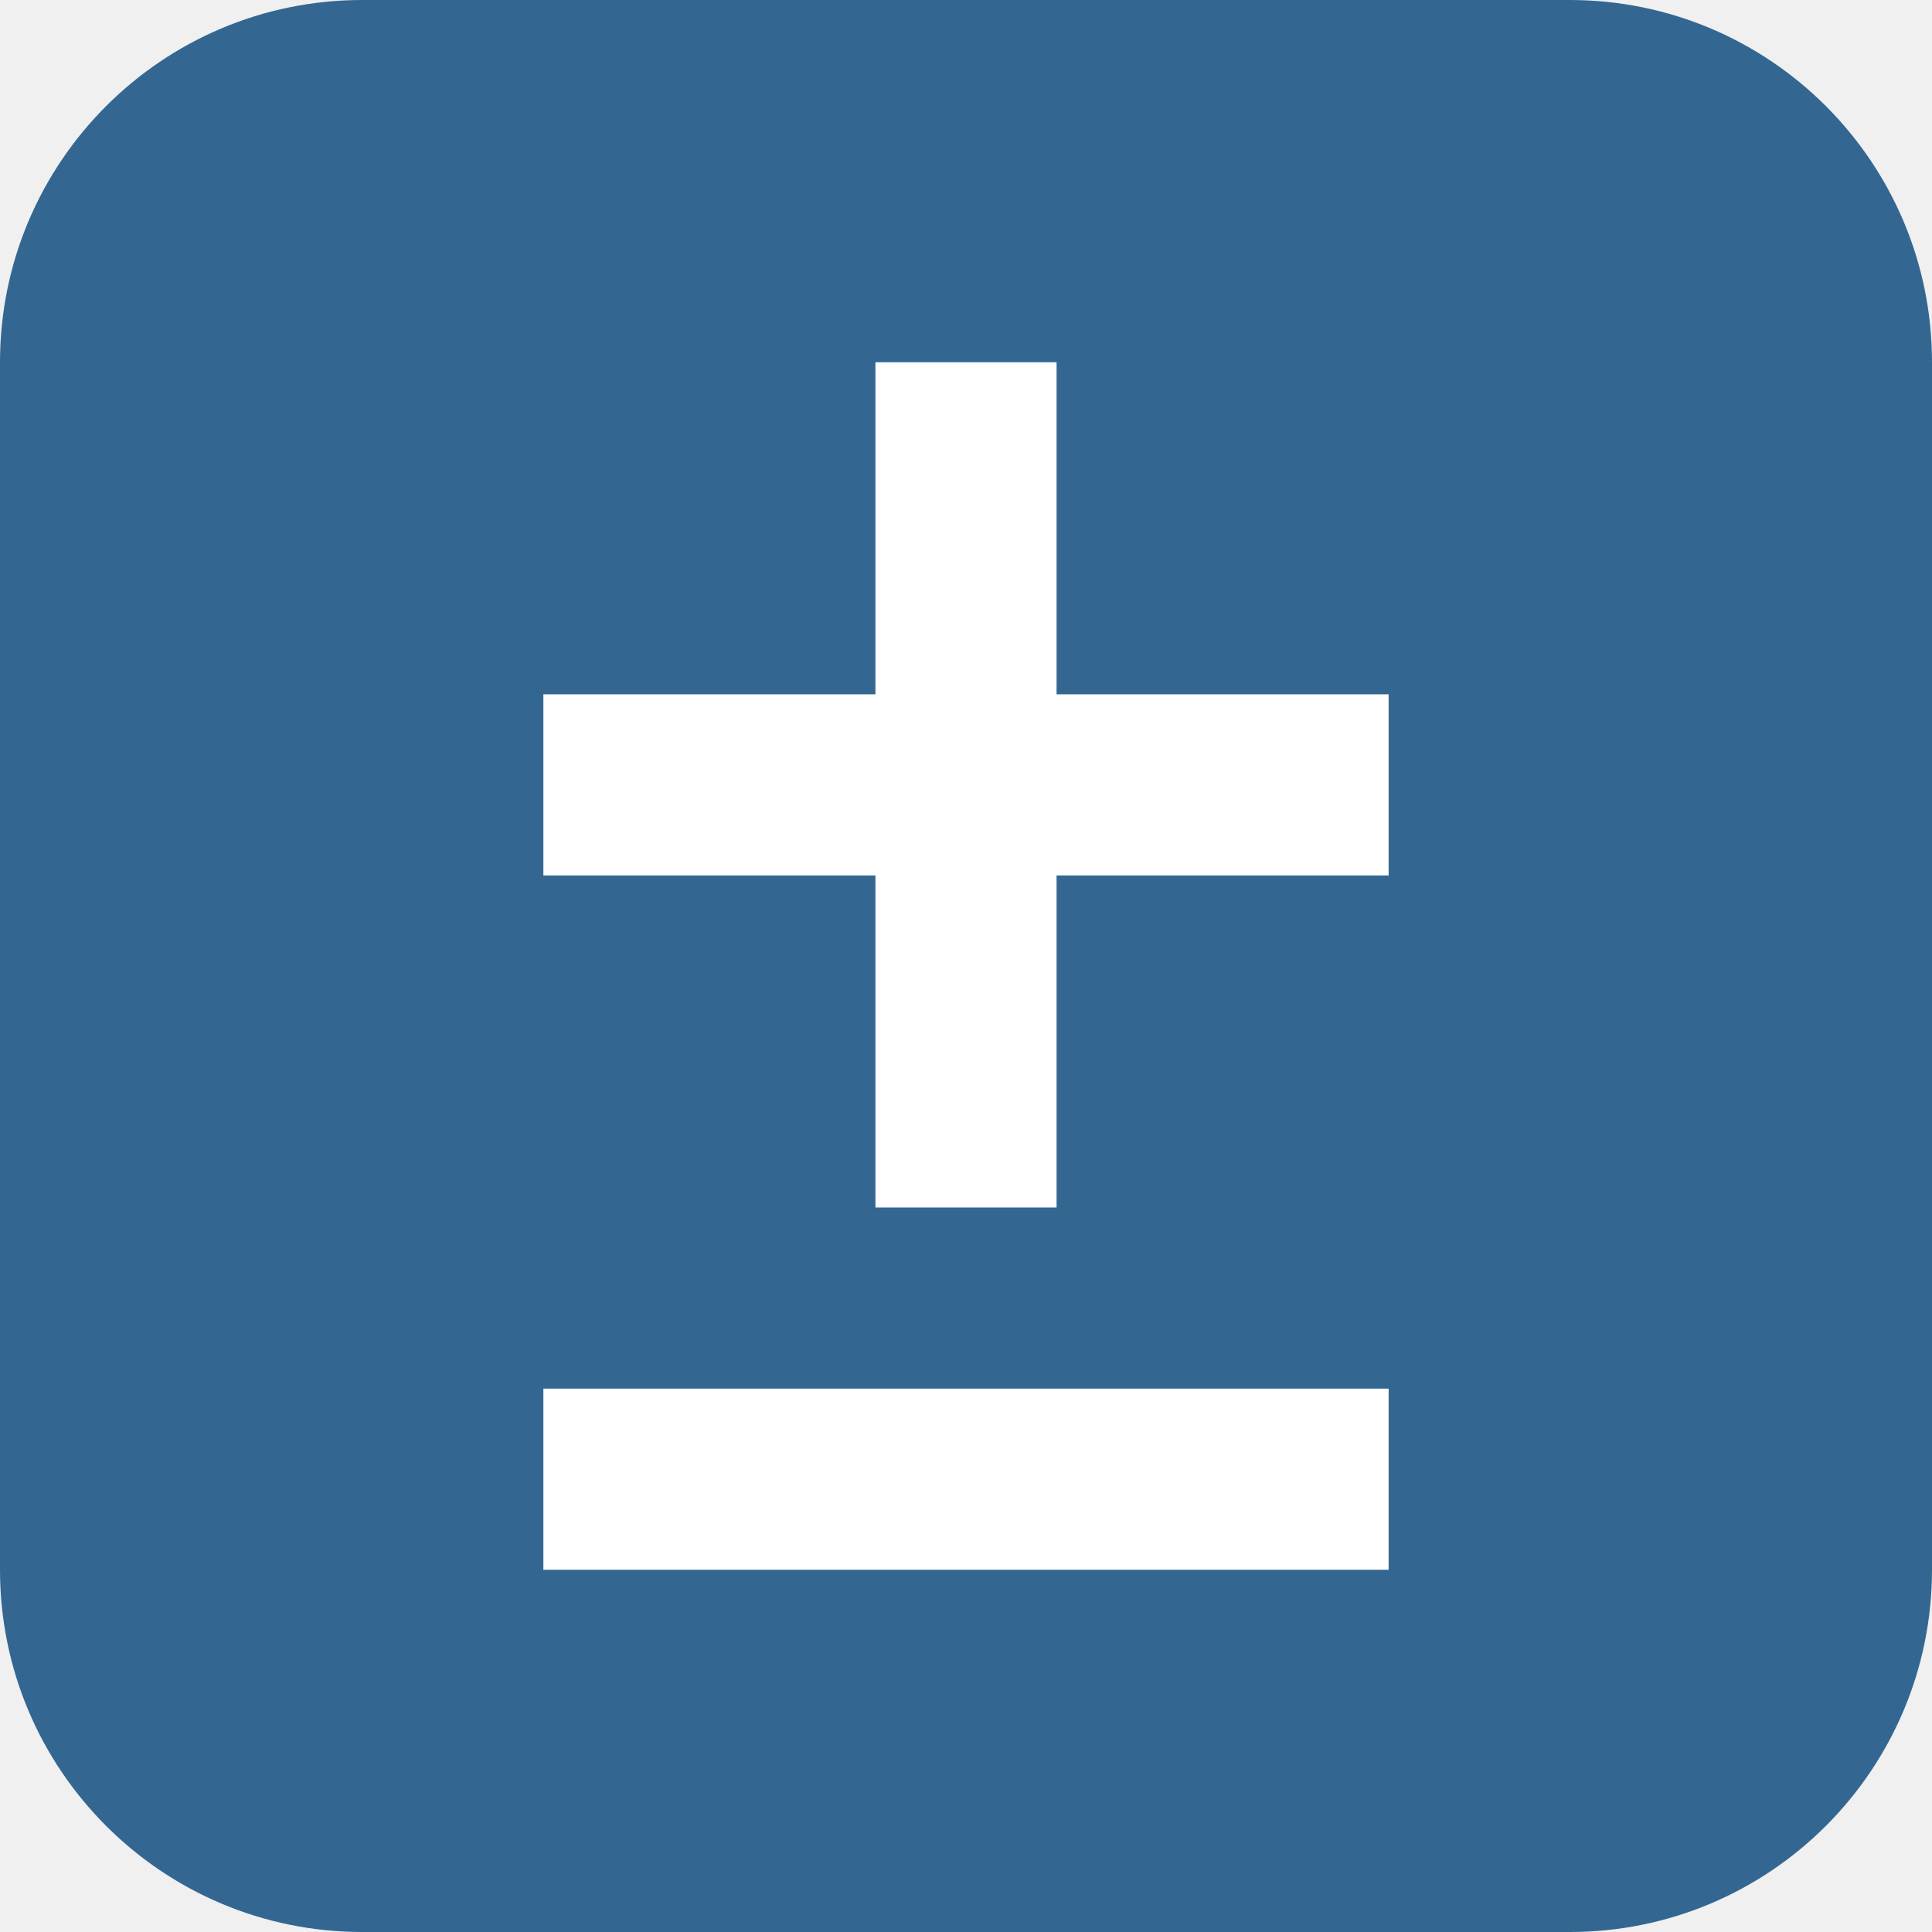
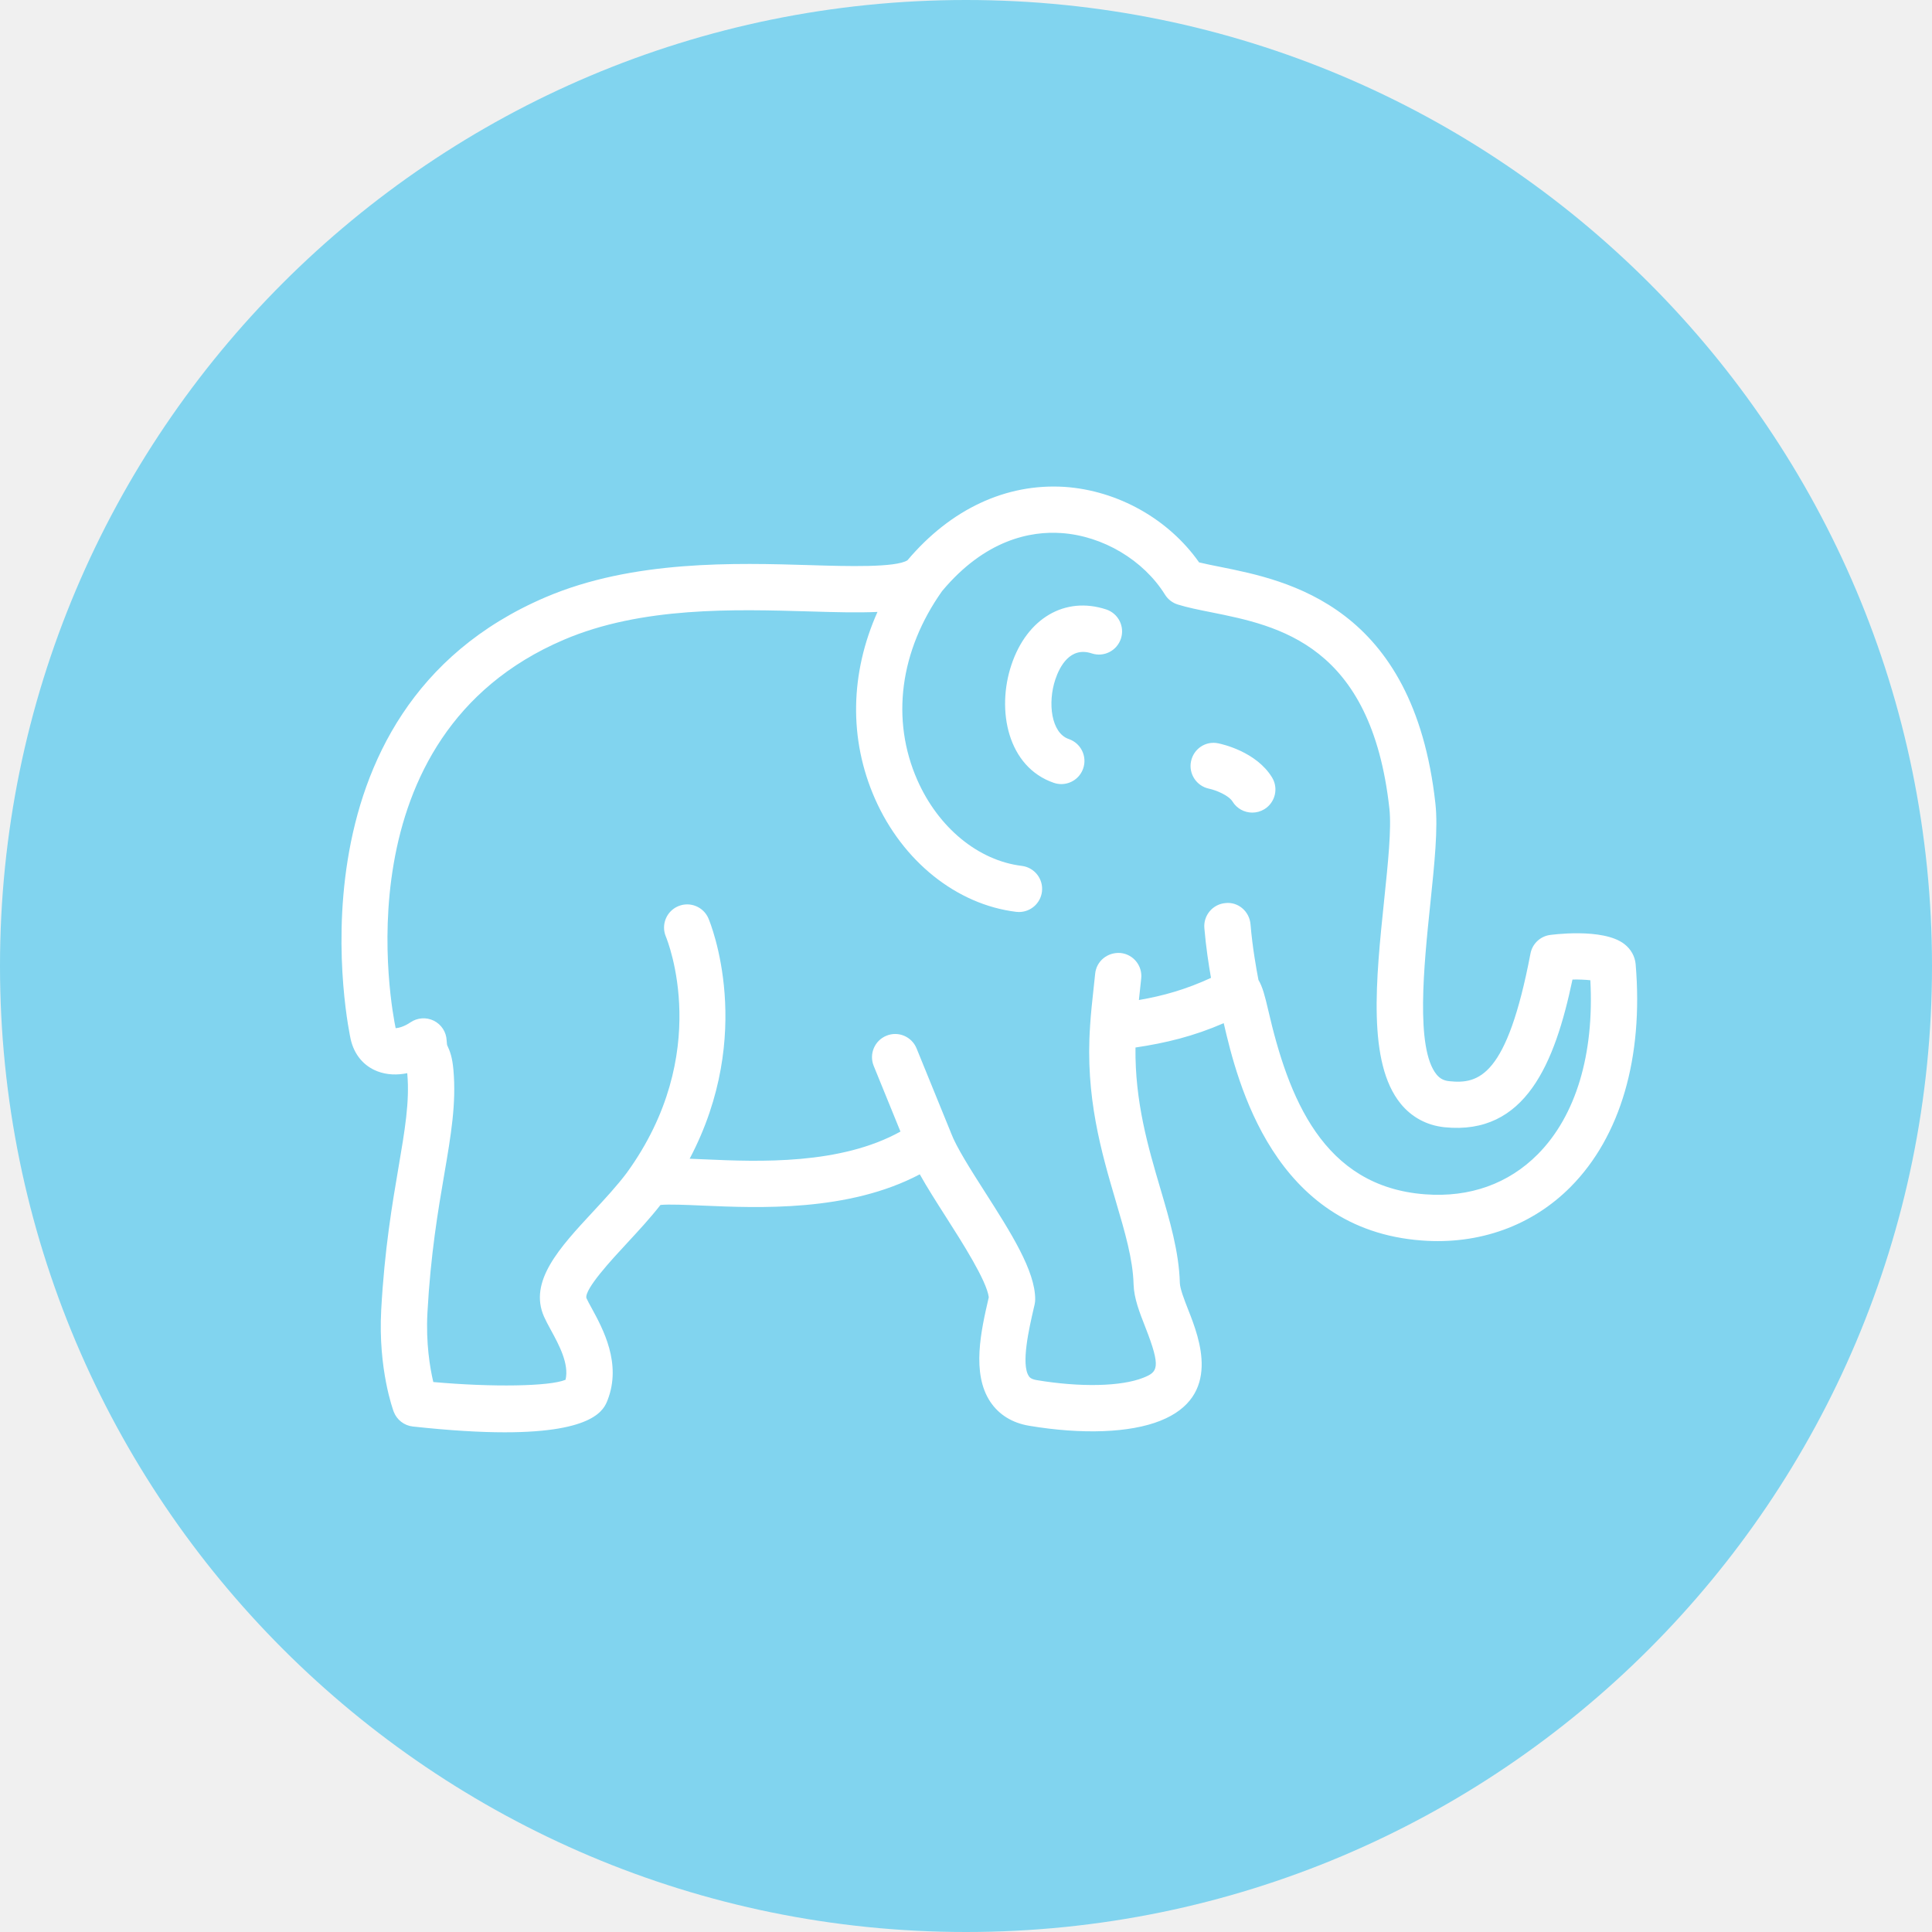
- <svg xmlns="http://www.w3.org/2000/svg" viewBox="0 0 32 32" role="img" aria-label="PostgresCompare">
-   <rect width="32" height="32" rx="6" fill="#336791" />
-   <g fill="#ffffff">
-     <rect x="14.5" y="6" width="3" height="14" />
-     <rect x="9" y="11.5" width="14" height="3" />
-     <rect x="9" y="23" width="14" height="3" />
+ <svg xmlns="http://www.w3.org/2000/svg" viewBox="0 0 64 64" role="img" aria-label="PostgresCompare">
+   <circle cx="32" cy="32" r="32" fill="#81D4EF" />
+   <g transform="translate(9.000 15.900) scale(0.766667)" fill="#ffffff">
+     <path d="M56.132,30.536 C54.467,32.22 52.179,33.05 49.691,32.86 C43.293,32.386 41.727,26.025 41.136,23.47 C39.834,24.036 38.639,24.326 37.323,24.522 C37.294,26.868 37.874,28.839 38.393,30.6 C38.809,32.014 39.203,33.35 39.24,34.697 C39.248,34.95 39.44,35.442 39.61,35.875 C40.083,37.08 41.066,39.586 38.397,40.649 C37.086,41.173 35.017,41.25 32.724,40.865 C32.001,40.744 31.422,40.387 31.051,39.831 C30.227,38.598 30.657,36.733 30.971,35.37 L30.984,35.313 C30.896,34.605 29.84,32.949 29.131,31.839 C28.719,31.194 28.321,30.57 28.003,30.001 C24.914,31.632 21.029,31.456 18.609,31.352 C17.952,31.323 17.156,31.288 16.798,31.325 C16.35,31.899 15.839,32.45 15.343,32.986 C14.705,33.673 13.518,34.953 13.597,35.345 C13.651,35.467 13.733,35.613 13.823,35.778 C14.312,36.675 15.131,38.174 14.513,39.758 C14.363,40.143 13.971,41.148 10.071,41.148 C9.022,41.148 7.72,41.074 6.1,40.898 C5.724,40.857 5.404,40.608 5.271,40.254 C5.244,40.181 4.594,38.414 4.732,35.865 C4.875,33.237 5.212,31.269 5.482,29.686 C5.751,28.107 5.965,26.859 5.86,25.667 C5.859,25.655 5.858,25.643 5.857,25.631 C5.432,25.717 4.984,25.711 4.563,25.548 C3.975,25.32 3.567,24.831 3.415,24.174 C3.383,24.033 0.291,9.999 11.836,5.065 C15.612,3.45 20.046,3.583 23.283,3.68 C24.85,3.729 26.979,3.791 27.472,3.468 C29.343,1.253 31.739,0.14 34.256,0.298 C36.567,0.455 38.758,1.694 40.072,3.561 C40.337,3.625 40.643,3.687 40.982,3.754 C43.902,4.34 49.339,5.43 50.282,13.979 C50.401,15.053 50.243,16.57 50.06,18.329 C49.787,20.957 49.413,24.557 50.331,25.687 C50.477,25.865 50.642,25.952 50.881,25.977 C52.156,26.11 53.376,25.783 54.39,20.462 C54.468,20.051 54.794,19.732 55.208,19.663 C55.231,19.659 57.522,19.332 58.448,20.053 C58.732,20.274 58.904,20.582 58.934,20.922 C59.275,24.951 58.28,28.365 56.132,30.536 ZM56.977,21.615 C56.761,21.592 56.481,21.579 56.205,21.585 C55.442,25.207 54.172,28.322 50.677,27.967 C49.914,27.888 49.257,27.536 48.779,26.947 C47.338,25.174 47.71,21.589 48.071,18.122 C48.235,16.547 48.389,15.059 48.294,14.197 C47.511,7.104 43.51,6.301 40.589,5.715 C40.066,5.611 39.572,5.512 39.151,5.381 C38.921,5.31 38.725,5.158 38.598,4.954 C37.667,3.459 35.91,2.415 34.121,2.294 C32.803,2.201 30.831,2.569 28.968,4.799 C27.139,7.381 26.747,10.355 27.897,12.966 C28.805,15.026 30.534,16.446 32.41,16.674 C32.958,16.741 33.349,17.239 33.282,17.788 C33.22,18.295 32.789,18.667 32.29,18.667 C32.25,18.667 32.209,18.665 32.169,18.66 C29.595,18.347 27.258,16.475 26.067,13.773 C24.929,11.188 24.996,8.345 26.175,5.701 C25.343,5.739 24.367,5.714 23.223,5.679 C20.004,5.587 15.994,5.462 12.622,6.904 C2.874,11.069 5.195,22.922 5.357,23.687 C5.488,23.68 5.736,23.613 5.994,23.436 C6.293,23.232 6.678,23.203 7.004,23.363 C7.329,23.524 7.542,23.848 7.559,24.21 C7.567,24.369 7.581,24.419 7.582,24.421 C7.704,24.682 7.803,24.931 7.853,25.493 C7.98,26.943 7.748,28.302 7.453,30.023 C7.191,31.555 6.866,33.461 6.73,35.973 C6.658,37.293 6.838,38.359 6.983,38.976 C9.534,39.205 12.022,39.166 12.697,38.878 C12.86,38.189 12.406,37.357 12.068,36.737 C11.948,36.518 11.842,36.32 11.769,36.155 C11.09,34.629 12.443,33.17 13.876,31.625 C14.393,31.068 14.926,30.493 15.344,29.935 C19.072,24.79 17.115,19.93 17.03,19.725 C16.818,19.217 17.057,18.631 17.564,18.417 C18.07,18.203 18.656,18.438 18.872,18.945 C18.966,19.166 20.908,23.93 18.06,29.327 C18.26,29.334 18.471,29.343 18.698,29.354 C21.079,29.461 24.566,29.595 27.168,28.154 L26.012,25.316 C25.804,24.805 26.05,24.221 26.561,24.013 C27.072,23.801 27.656,24.049 27.865,24.562 L29.346,28.197 C29.348,28.203 29.347,28.208 29.349,28.213 C29.35,28.217 29.354,28.22 29.356,28.224 C29.583,28.828 30.21,29.812 30.817,30.763 C31.935,32.514 32.99,34.167 32.99,35.401 C32.99,35.476 32.982,35.55 32.965,35.623 L32.92,35.819 C32.728,36.653 32.37,38.205 32.714,38.72 C32.743,38.763 32.801,38.851 33.055,38.893 C34.94,39.209 36.704,39.17 37.657,38.792 C38.28,38.543 38.444,38.38 37.749,36.606 C37.496,35.963 37.258,35.356 37.241,34.754 C37.211,33.665 36.869,32.506 36.474,31.165 C35.851,29.048 35.146,26.649 35.362,23.589 C35.362,23.587 35.361,23.585 35.361,23.583 C35.362,23.58 35.362,23.575 35.362,23.572 C35.362,23.57 35.362,23.569 35.362,23.568 C35.362,23.567 35.363,23.566 35.363,23.566 C35.391,23.088 35.459,22.464 35.518,21.922 L35.581,21.333 C35.636,20.784 36.118,20.396 36.676,20.438 C37.225,20.492 37.626,20.983 37.571,21.532 L37.506,22.141 C37.494,22.246 37.483,22.36 37.471,22.47 C38.542,22.287 39.519,22.005 40.586,21.513 C40.488,20.958 40.367,20.177 40.299,19.361 C40.253,18.81 40.663,18.326 41.213,18.281 C41.763,18.219 42.247,18.644 42.293,19.195 C42.375,20.185 42.549,21.155 42.637,21.605 C42.81,21.891 42.915,22.287 43.057,22.901 C43.923,26.654 45.406,30.537 49.839,30.865 C51.768,31.011 53.445,30.407 54.711,29.129 C56.351,27.472 57.148,24.818 56.977,21.615 ZM42.371,14.372 C42.035,14.372 41.707,14.203 41.518,13.897 C41.353,13.628 40.811,13.404 40.498,13.338 C39.96,13.224 39.612,12.696 39.723,12.157 C39.834,11.618 40.351,11.265 40.895,11.378 C41.061,11.411 42.535,11.733 43.221,12.848 C43.511,13.319 43.364,13.934 42.894,14.224 C42.731,14.324 42.549,14.372 42.371,14.372 ZM35.432,7.493 C34.497,7.186 34.045,8.066 33.86,8.618 C33.523,9.626 33.678,10.933 34.442,11.194 C34.964,11.372 35.243,11.941 35.064,12.463 C34.922,12.879 34.534,13.14 34.118,13.14 C34.011,13.14 33.902,13.122 33.795,13.086 C31.806,12.405 31.302,9.957 31.964,7.983 C32.638,5.971 34.279,5.011 36.056,5.593 C36.581,5.766 36.867,6.33 36.694,6.855 C36.522,7.379 35.957,7.667 35.432,7.493 Z" />
  </g>
</svg>
